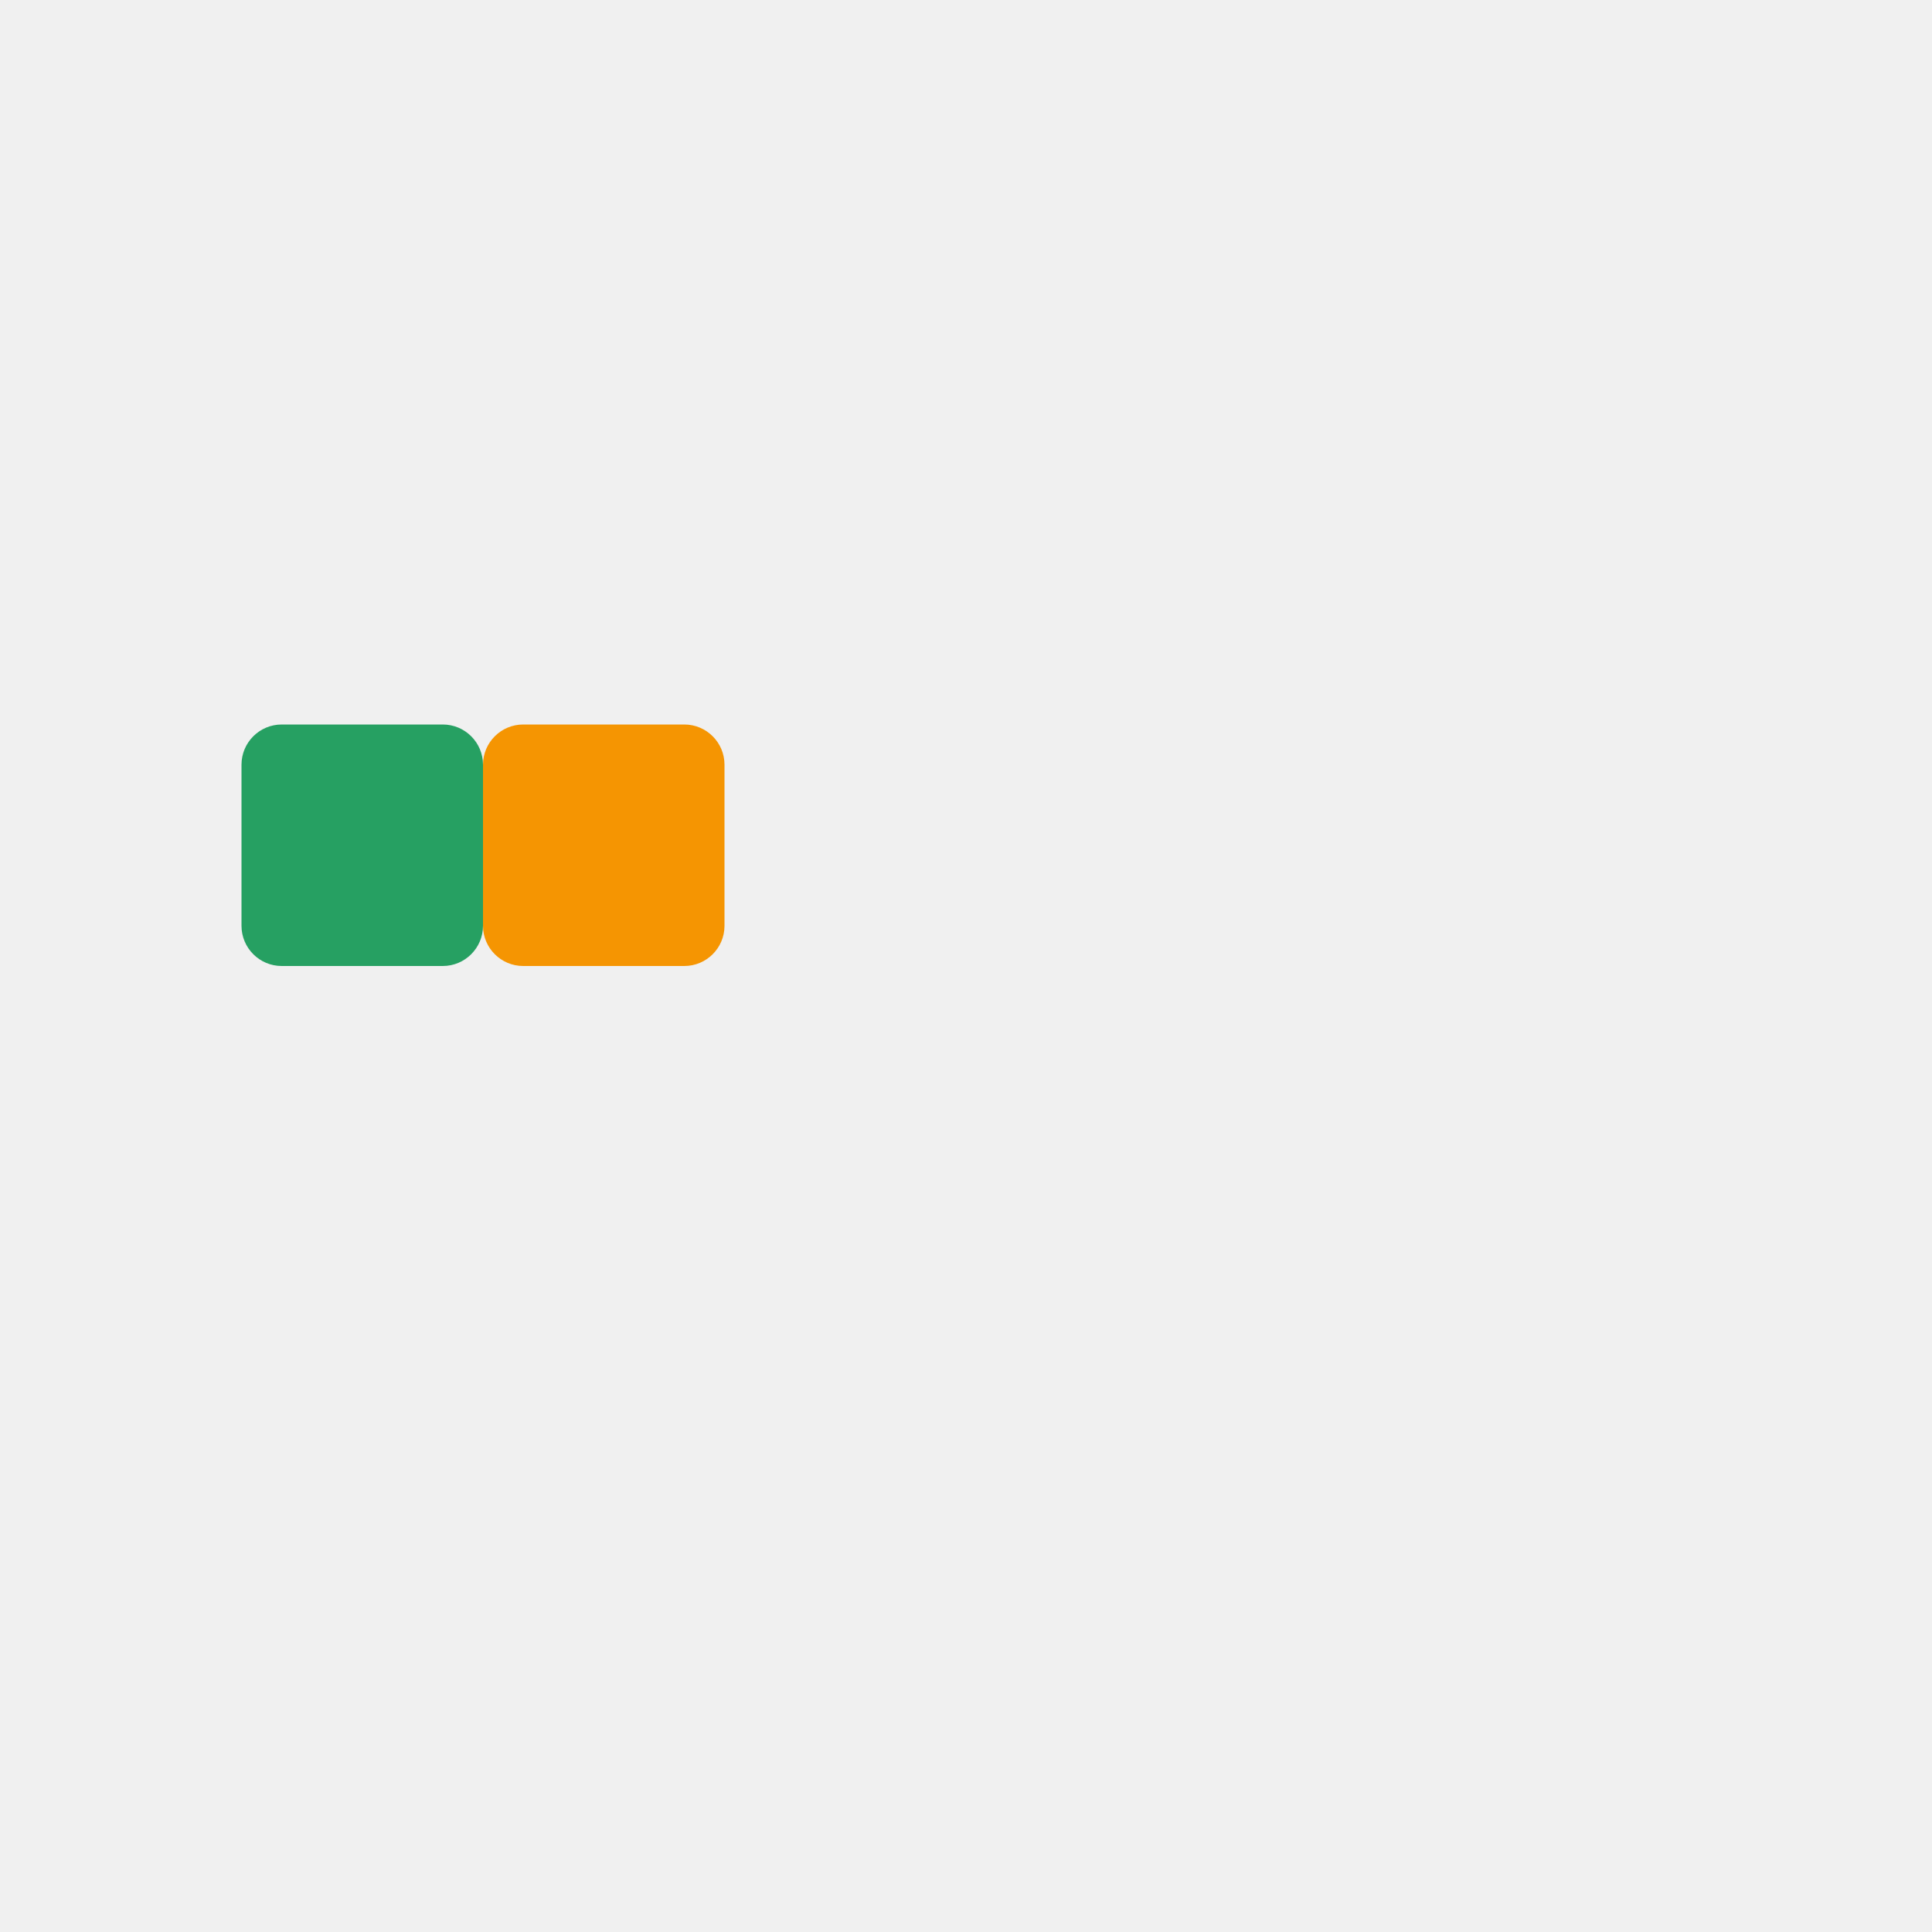
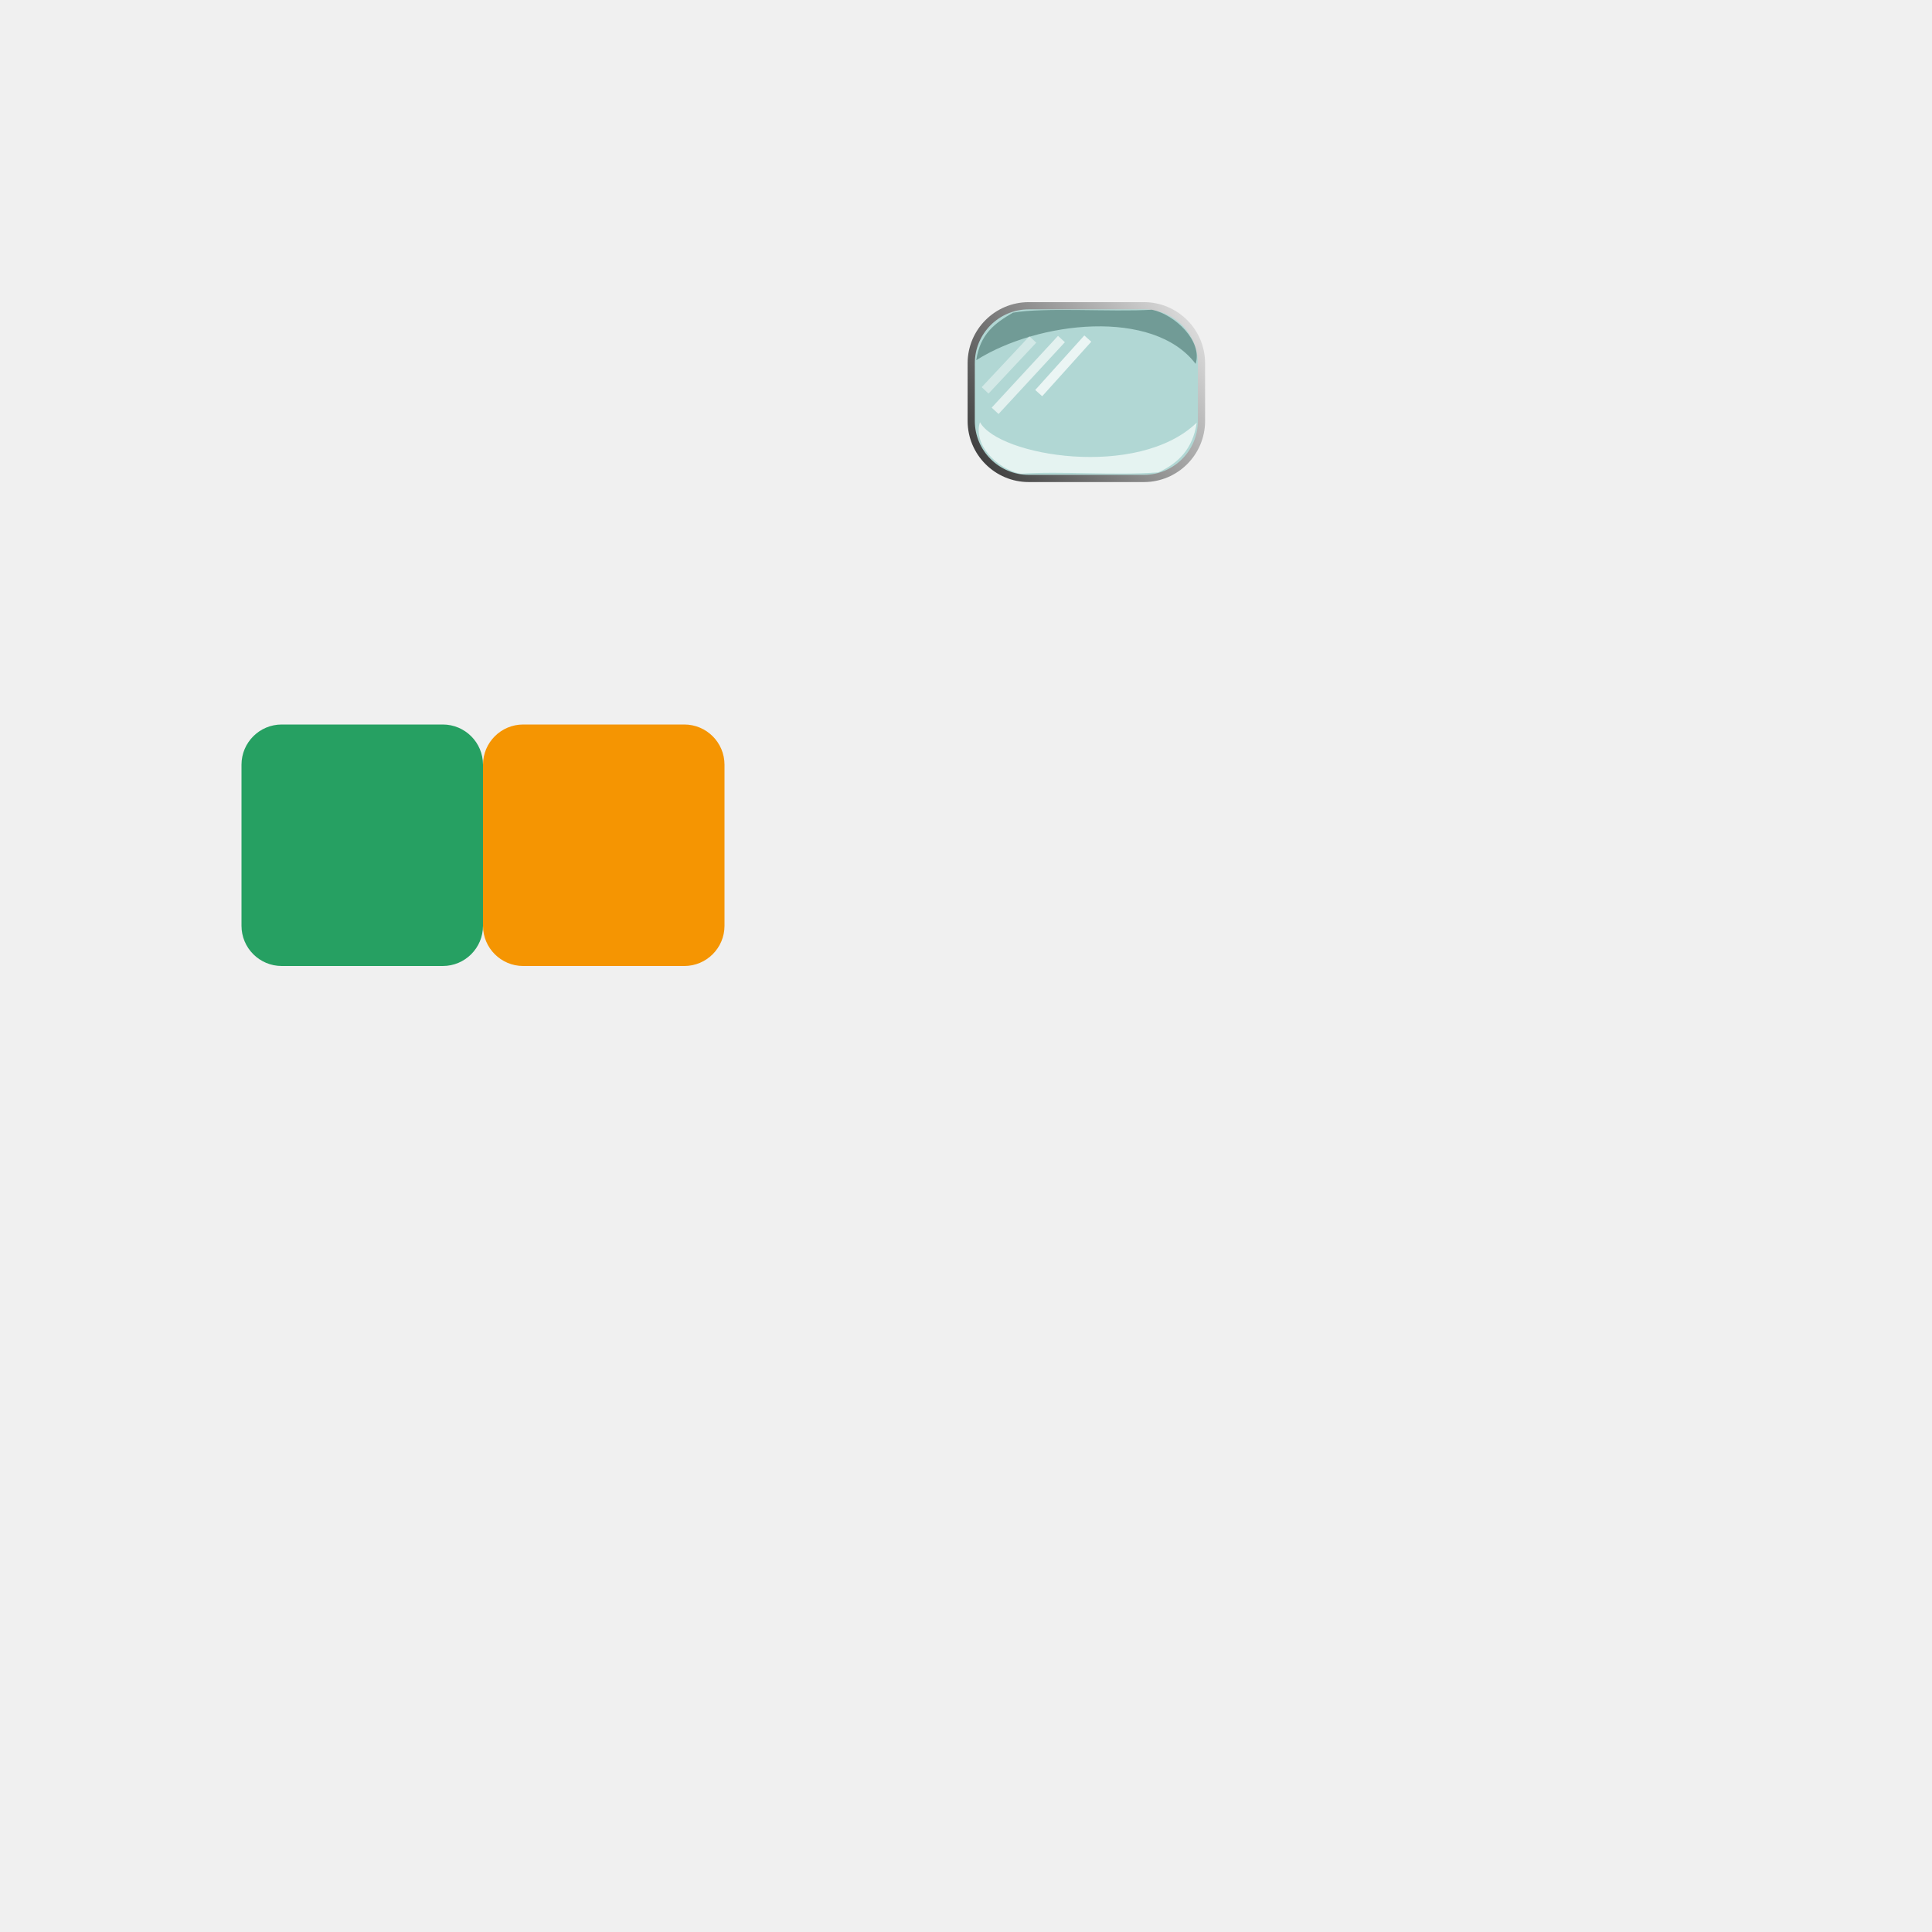
- <svg xmlns="http://www.w3.org/2000/svg" width="256" height="256" id="svg2" version="1.1">
-   <defs id="defs4" />
+ <svg xmlns="http://www.w3.org/2000/svg" xmlns:xlink="http://www.w3.org/1999/xlink" width="256" height="256" id="svg2" version="1.1">
+   <defs id="defs4">
+     <linearGradient id="linearGradient3813">
+       <stop style="stop-color:#2b2b2b;stop-opacity:1;" offset="0" id="stop3815" />
+       <stop style="stop-color:#e6e6e6;stop-opacity:1;" offset="1" id="stop3817" />
+     </linearGradient>
+     <linearGradient xlink:href="#linearGradient3813" id="linearGradient3819" x1="125.985" y1="861.368" x2="160.121" y2="836.24" gradientUnits="userSpaceOnUse" gradientTransform="matrix(0.9535714,0,0,0.9535714,6.633929,39.3436)" />
+   </defs>
  <g id="layer1" transform="translate(0,-796.3622)">
    <rect style="fill:#26a062;fill-opacity:1;stroke:none" id="rect2987" width="32" height="32" x="32" y="32" rx="5.33" ry="5.33" transform="translate(0,860.3622)" />
    <rect style="fill:#f59502;fill-opacity:1;stroke:none" id="rect2987-3" width="32" height="32" x="64" y="892.362" rx="5.33" ry="5.33" />
+     <rect style="fill:#49aca5;fill-opacity:0.378;stroke:url(#linearGradient3819);stroke-width:0.954;stroke-linecap:round;stroke-linejoin:round;stroke-miterlimit:4;stroke-opacity:1;stroke-dasharray:none;stroke-dashoffset:0" id="rect3033" width="30.514" height="22.886" x="128.691" y="836.875" rx="7.629" ry="7.629" />
+     <path id="path3811" d="m 158.425,844.576 c 0.948,-2.991 -2.7,-6.516 -5.78,-7.174 -5.417,0.316 -14.22,-0.346 -18.422,0.391 -2.333,1.354 -4.362,2.797 -4.862,6.296 8.226,-5.207 23.482,-6.887 29.064,0.486 z" style="fill:#1e4f45;fill-opacity:0.436;stroke:none" />
+     <path style="fill:none;stroke:#ffffff;stroke-width:1.24;stroke-linecap:butt;stroke-linejoin:round;stroke-miterlimit:4;stroke-opacity:0.638;stroke-dasharray:none;stroke-dashoffset:0" d="m 131.857,850.798 8.79,-9.512" id="path3803" />
+     <path id="path3805" d="m 137.636,848.45 6.502,-7.224" style="fill:none;stroke:#ffffff;stroke-width:1.24;stroke-linecap:butt;stroke-linejoin:round;stroke-miterlimit:4;stroke-opacity:0.745;stroke-dasharray:none;stroke-dashoffset:0" />
+     <path style="fill:none;stroke:#ffffff;stroke-width:1.24;stroke-linecap:butt;stroke-linejoin:round;stroke-miterlimit:4;stroke-opacity:0.426;stroke-dasharray:none;stroke-dashoffset:0" d="m 130.532,848.088 6.321,-6.743" id="path3807" />
+     <path style="fill:#f7fcfb;fill-opacity:0.745;stroke:none" d="m 129.849,852.303 c -0.948,2.991 2.269,6.175 5.349,6.833 5.417,-0.376 12.504,0.256 18.272,-0.181 2.604,-1.174 4.602,-3.093 5.103,-6.592 -7.787,7.526 -26.233,4.437 -28.723,-0.06 z" id="path3809" />
  </g>
</svg>
